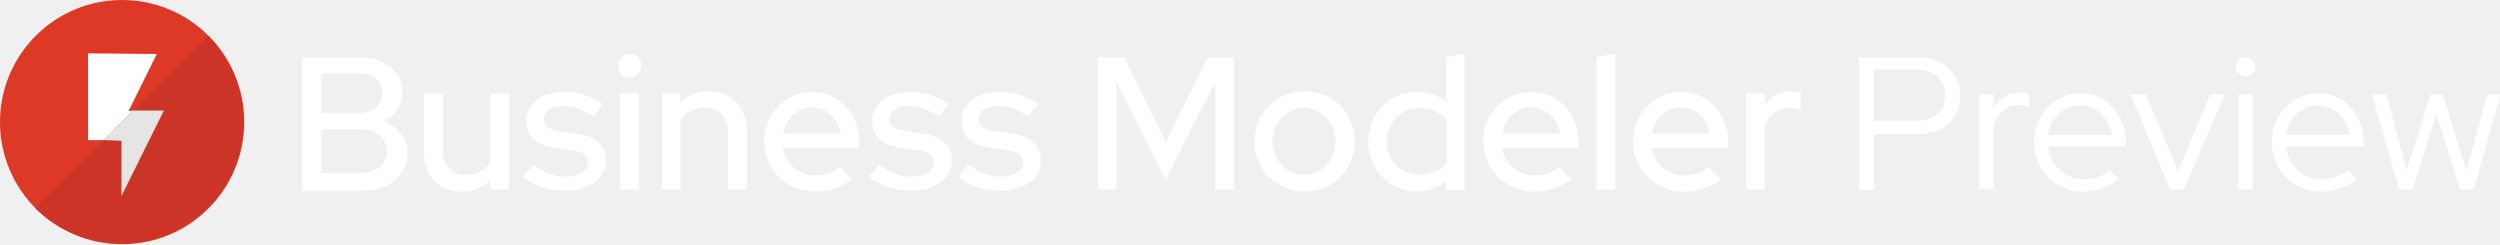
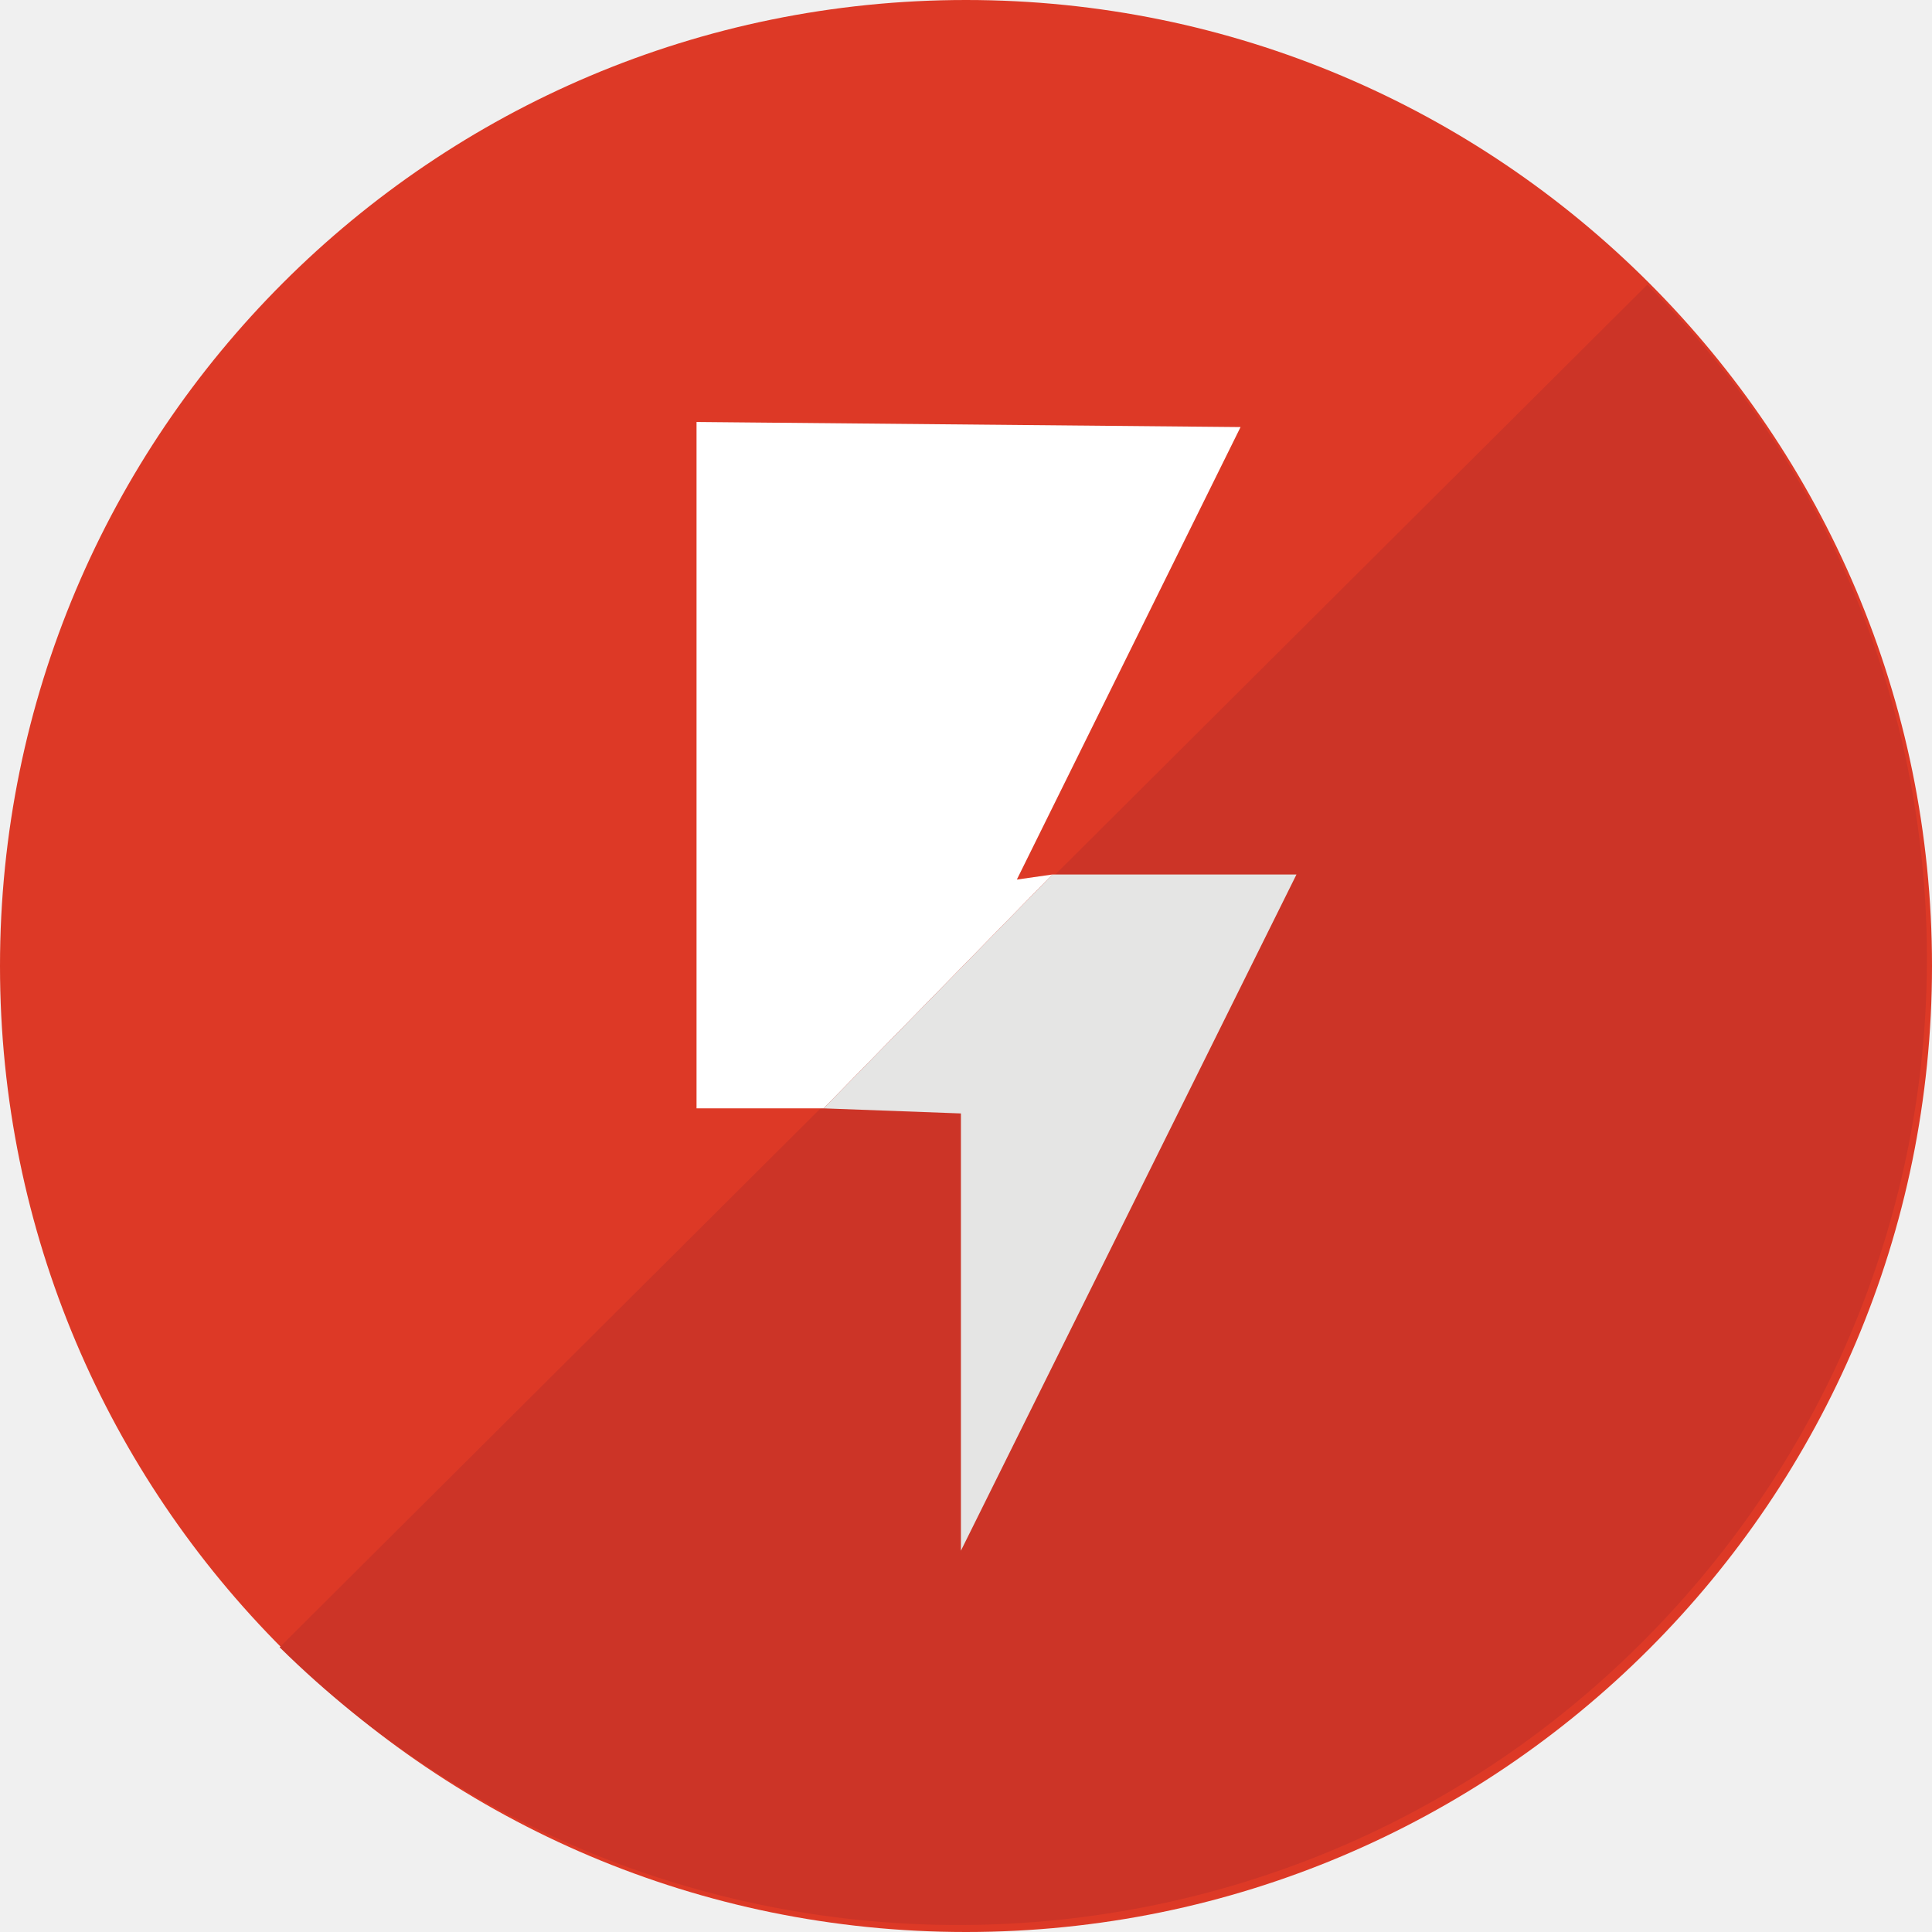
- <svg xmlns="http://www.w3.org/2000/svg" version="1.1" id="Layer_1" x="0px" y="0px" width="389px" height="38px" viewBox="0 0 389 38" style="enable-background:new 0 0 389 38;" xml:space="preserve">
+ <svg xmlns="http://www.w3.org/2000/svg" version="1.1" id="Layer_1" x="0px" y="0px" width="38px" height="38px" viewBox="0 0 38 38" style="enable-background:new 0 0 389 38;" xml:space="preserve">
  <style type="text/css">
	.st0{fill:#DD3926;}
	.st1{fill:#CC3427;}
	.st2{fill:#FFFFFF;}
	.st3{fill:#E5E5E4;}
</style>
  <g>
    <g>
      <g>
        <circle class="st0" cx="19" cy="19" r="19" />
        <path class="st1" d="M32.4,5.6L5.5,32.4c7.4,7.3,19.4,7.3,26.8-0.1S39.8,13,32.4,5.6z" />
        <polygon class="st2" points="20,17.3 24.4,8.4 13.7,8.3 13.7,21.8 16.2,21.8 20.7,17.2    " />
        <polygon class="st3" points="18.9,30.5 25.5,17.2 20.7,17.2 16.2,21.8 18.9,21.9    " />
      </g>
    </g>
-     <g>
-       <path class="st2" d="M55.9,8.9c4,0,6.7,2.2,6.7,5.5c0,2-1.1,3.6-2.9,4.5c2.3,0.9,3.7,2.6,3.7,4.9c0,3.5-2.8,5.9-7.1,5.9h-9.3V8.9    H55.9z M50,11.5v6.1h5.7c2.3,0,3.8-1.2,3.8-3.1s-1.5-3.1-3.8-3.1H50z M60.2,23.5c0-2-1.7-3.4-4.2-3.4h-6v6.8h6    C58.6,26.9,60.2,25.5,60.2,23.5z" />
-       <path class="st2" d="M68.9,23.4c0,2.4,1.4,3.8,3.7,3.8c1.6,0,2.9-0.7,3.7-2V14.5h2.9v15h-2.9V28c-1.2,1.2-2.7,1.8-4.5,1.8    c-3.4,0-5.8-2.4-5.8-5.9v-9.4h2.9V23.4z" />
-       <path class="st2" d="M83,25.6c1.6,1.2,3.2,1.9,4.9,1.9c2.1,0,3.6-0.9,3.6-2.2c0-1.1-0.8-1.7-2.4-1.9l-2.7-0.4    c-3-0.4-4.5-1.8-4.5-4.2c0-2.7,2.4-4.5,5.9-4.5c2.2,0,4.2,0.6,6,1.9l-1.5,1.9c-1.7-1.1-3.2-1.6-4.7-1.6c-1.8,0-3,0.8-3,2    c0,1.1,0.7,1.6,2.5,1.9l2.7,0.4c3,0.4,4.5,1.9,4.5,4.2c0,2.7-2.7,4.7-6.3,4.7c-2.6,0-4.9-0.8-6.6-2.2L83,25.6z" />
-       <path class="st2" d="M96.2,10.2c0-1,0.8-1.8,1.8-1.8c1,0,1.8,0.8,1.8,1.8S99,12.1,98,12.1C97,12.1,96.2,11.2,96.2,10.2z     M99.4,29.5h-2.9v-15h2.9V29.5z" />
-       <path class="st2" d="M102.9,14.5h2.9V16c1.2-1.2,2.7-1.8,4.5-1.8c3.4,0,5.9,2.4,5.9,5.9v9.4h-2.9v-8.9c0-2.4-1.4-3.8-3.7-3.8    c-1.6,0-2.9,0.7-3.7,1.9v10.8h-2.9V14.5z" />
-       <path class="st2" d="M126.8,29.8c-4.4,0-7.9-3.4-7.9-7.8c0-4.3,3.3-7.7,7.5-7.7c4.1,0,7.3,3.4,7.3,7.8v0.9h-11.9    c0.4,2.5,2.5,4.3,5.1,4.3c1.5,0,2.9-0.5,3.8-1.3l1.9,1.9C130.9,29.1,129.1,29.8,126.8,29.8z M121.9,20.7h8.9c-0.4-2.3-2.2-4-4.4-4    C124.1,16.7,122.3,18.4,121.9,20.7z" />
-       <path class="st2" d="M136.8,25.6c1.6,1.2,3.2,1.9,4.9,1.9c2.1,0,3.6-0.9,3.6-2.2c0-1.1-0.8-1.7-2.4-1.9l-2.7-0.4    c-3-0.4-4.5-1.8-4.5-4.2c0-2.7,2.4-4.5,5.9-4.5c2.2,0,4.2,0.6,6,1.9l-1.5,1.9c-1.7-1.1-3.2-1.6-4.7-1.6c-1.8,0-3,0.8-3,2    c0,1.1,0.7,1.6,2.5,1.9l2.7,0.4c3,0.4,4.5,1.9,4.5,4.2c0,2.7-2.7,4.7-6.3,4.7c-2.6,0-4.9-0.8-6.6-2.2L136.8,25.6z" />
-       <path class="st2" d="M150.7,25.6c1.6,1.2,3.2,1.9,4.9,1.9c2.1,0,3.6-0.9,3.6-2.2c0-1.1-0.8-1.7-2.4-1.9l-2.7-0.4    c-3-0.4-4.5-1.8-4.5-4.2c0-2.7,2.4-4.5,5.9-4.5c2.2,0,4.2,0.6,6,1.9l-1.5,1.9c-1.7-1.1-3.2-1.6-4.7-1.6c-1.8,0-3,0.8-3,2    c0,1.1,0.7,1.6,2.5,1.9l2.7,0.4c3,0.4,4.5,1.9,4.5,4.2c0,2.7-2.7,4.7-6.3,4.7c-2.6,0-4.9-0.8-6.6-2.2L150.7,25.6z" />
-       <path class="st2" d="M173.7,12.7v16.8h-2.9V8.9h4.1l6.5,13.2l6.5-13.2h4.1v20.6h-2.9V12.7L181.4,28L173.7,12.7z" />
-       <path class="st2" d="M203,14.2c4.4,0,7.8,3.4,7.8,7.8c0,4.4-3.4,7.8-7.8,7.8c-4.4,0-7.8-3.4-7.8-7.8    C195.1,17.6,198.6,14.2,203,14.2z M207.8,22c0-2.9-2.2-5.2-4.9-5.2c-2.7,0-4.9,2.3-4.9,5.2c0,2.9,2.2,5.2,4.9,5.2    C205.7,27.2,207.8,24.9,207.8,22z" />
-       <path class="st2" d="M225.1,28.1c-1.3,1.1-2.9,1.7-4.6,1.7c-4.2,0-7.6-3.4-7.6-7.8c0-4.3,3.3-7.7,7.6-7.7c1.7,0,3.2,0.5,4.5,1.5    V8.9l2.9-0.6v21.3h-2.9V28.1z M220.9,27.2c1.7,0,3.2-0.6,4.2-1.8v-6.8c-1-1.1-2.5-1.8-4.2-1.8c-2.9,0-5.1,2.2-5.1,5.2    S218,27.2,220.9,27.2z" />
-       <path class="st2" d="M238.7,29.8c-4.4,0-7.9-3.4-7.9-7.8c0-4.3,3.3-7.7,7.5-7.7c4.1,0,7.3,3.4,7.3,7.8v0.9h-11.9    c0.4,2.5,2.5,4.3,5.1,4.3c1.5,0,2.9-0.5,3.8-1.3l1.9,1.9C242.8,29.1,240.9,29.8,238.7,29.8z M233.8,20.7h8.9c-0.4-2.3-2.2-4-4.4-4    C236,16.7,234.2,18.4,233.8,20.7z" />
-       <path class="st2" d="M251.3,29.5h-2.9V8.9l2.9-0.6V29.5z" />
-       <path class="st2" d="M262,29.8c-4.4,0-7.9-3.4-7.9-7.8c0-4.3,3.3-7.7,7.5-7.7c4.1,0,7.3,3.4,7.3,7.8v0.9h-11.9    c0.4,2.5,2.5,4.3,5.1,4.3c1.5,0,2.9-0.5,3.8-1.3l1.9,1.9C266.1,29.1,264.3,29.8,262,29.8z M257.1,20.7h8.9c-0.4-2.3-2.2-4-4.4-4    C259.3,16.7,257.5,18.4,257.1,20.7z" />
-       <path class="st2" d="M271.7,14.5h2.9v1.9c0.9-1.4,2.4-2.2,4.1-2.2c0.6,0,1.1,0.1,1.5,0.2v2.7c-0.6-0.2-1.2-0.3-1.7-0.3    c-1.7,0-3.1,0.9-3.9,2.7v10h-2.9V14.5z" />
-       <path class="st2" d="M289.3,8.9h9c4,0,6.7,2.4,6.7,6c0,3.6-2.7,6-6.7,6h-6.7v8.7h-2.3V8.9z M291.6,10.9v7.9h6.5    c2.8,0,4.6-1.5,4.6-4c0-2.4-1.8-4-4.6-4H291.6z" />
-       <path class="st2" d="M308,14.7h2.2v2.1c0.9-1.5,2.3-2.4,4.1-2.4c0.6,0,0.9,0.1,1.4,0.2v2c-0.5-0.2-1-0.3-1.5-0.3    c-1.8,0-3.2,1.1-4,3v10.1H308V14.7z" />
-       <path class="st2" d="M324.1,29.8c-4.3,0-7.6-3.3-7.6-7.7c0-4.2,3.2-7.6,7.3-7.6c3.9,0,7,3.4,7,7.6v0.7h-12.1    c0.3,2.9,2.6,5.1,5.5,5.1c1.5,0,3.1-0.5,4.1-1.4l1.4,1.4C327.9,29.2,326.2,29.8,324.1,29.8z M318.7,21h9.9    c-0.4-2.6-2.4-4.6-4.9-4.6C321.1,16.4,319.1,18.3,318.7,21z" />
-       <path class="st2" d="M331.5,14.7h2.4l5,11.9l5-11.9h2.3l-6.4,14.8h-2.1L331.5,14.7z" />
-       <path class="st2" d="M347.9,10.4c0-0.8,0.7-1.5,1.5-1.5c0.8,0,1.5,0.6,1.5,1.5c0,0.8-0.6,1.5-1.5,1.5    C348.6,11.9,347.9,11.2,347.9,10.4z M350.5,29.5h-2.2V14.7h2.2V29.5z" />
-       <path class="st2" d="M361.1,29.8c-4.3,0-7.6-3.3-7.6-7.7c0-4.2,3.2-7.6,7.3-7.6c3.9,0,7,3.4,7,7.6v0.7h-12.1    c0.3,2.9,2.6,5.1,5.5,5.1c1.5,0,3.1-0.5,4.1-1.4l1.4,1.4C365,29.2,363.3,29.8,361.1,29.8z M355.7,21h9.9c-0.4-2.6-2.4-4.6-4.9-4.6    C358.2,16.4,356.2,18.3,355.7,21z" />
-       <path class="st2" d="M373.3,29.5l-4.2-14.8h2.2l3.2,11.8l3.7-11.8h1.9l3.7,11.8l3.2-11.8h2.1l-4.2,14.8h-2.1l-3.7-11.8l-3.7,11.8    H373.3z" />
-     </g>
  </g>
</svg>
